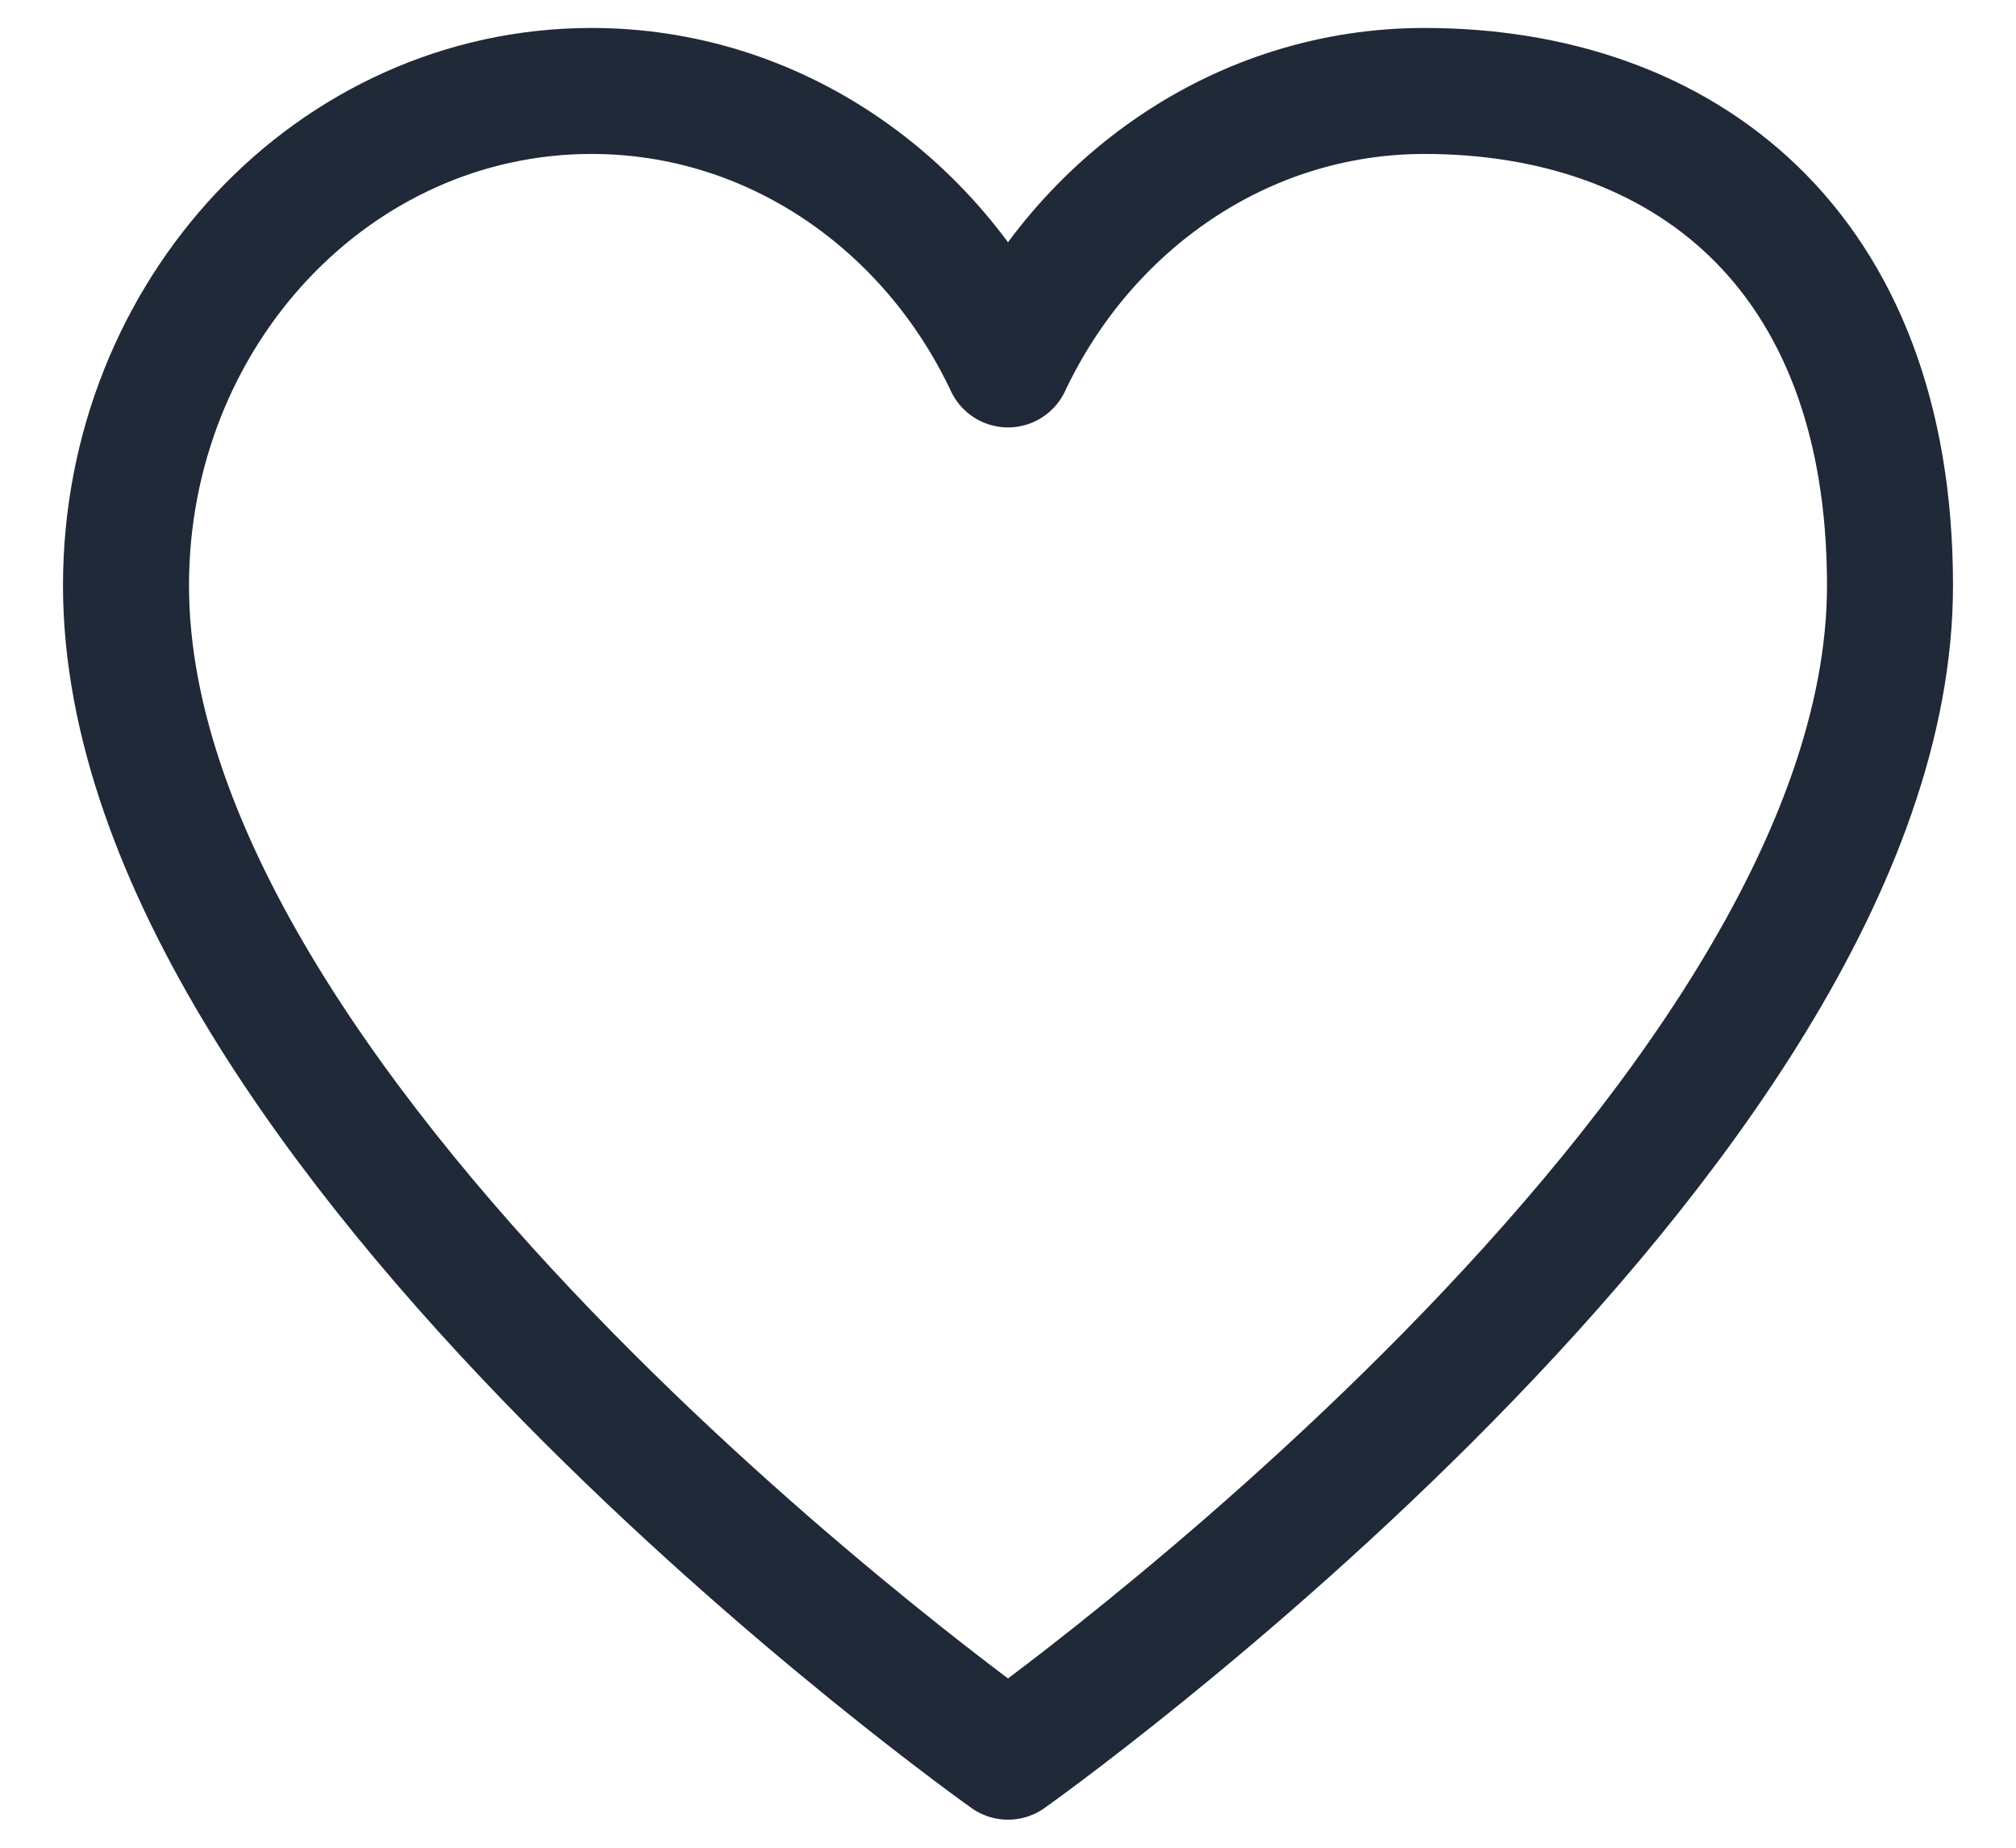
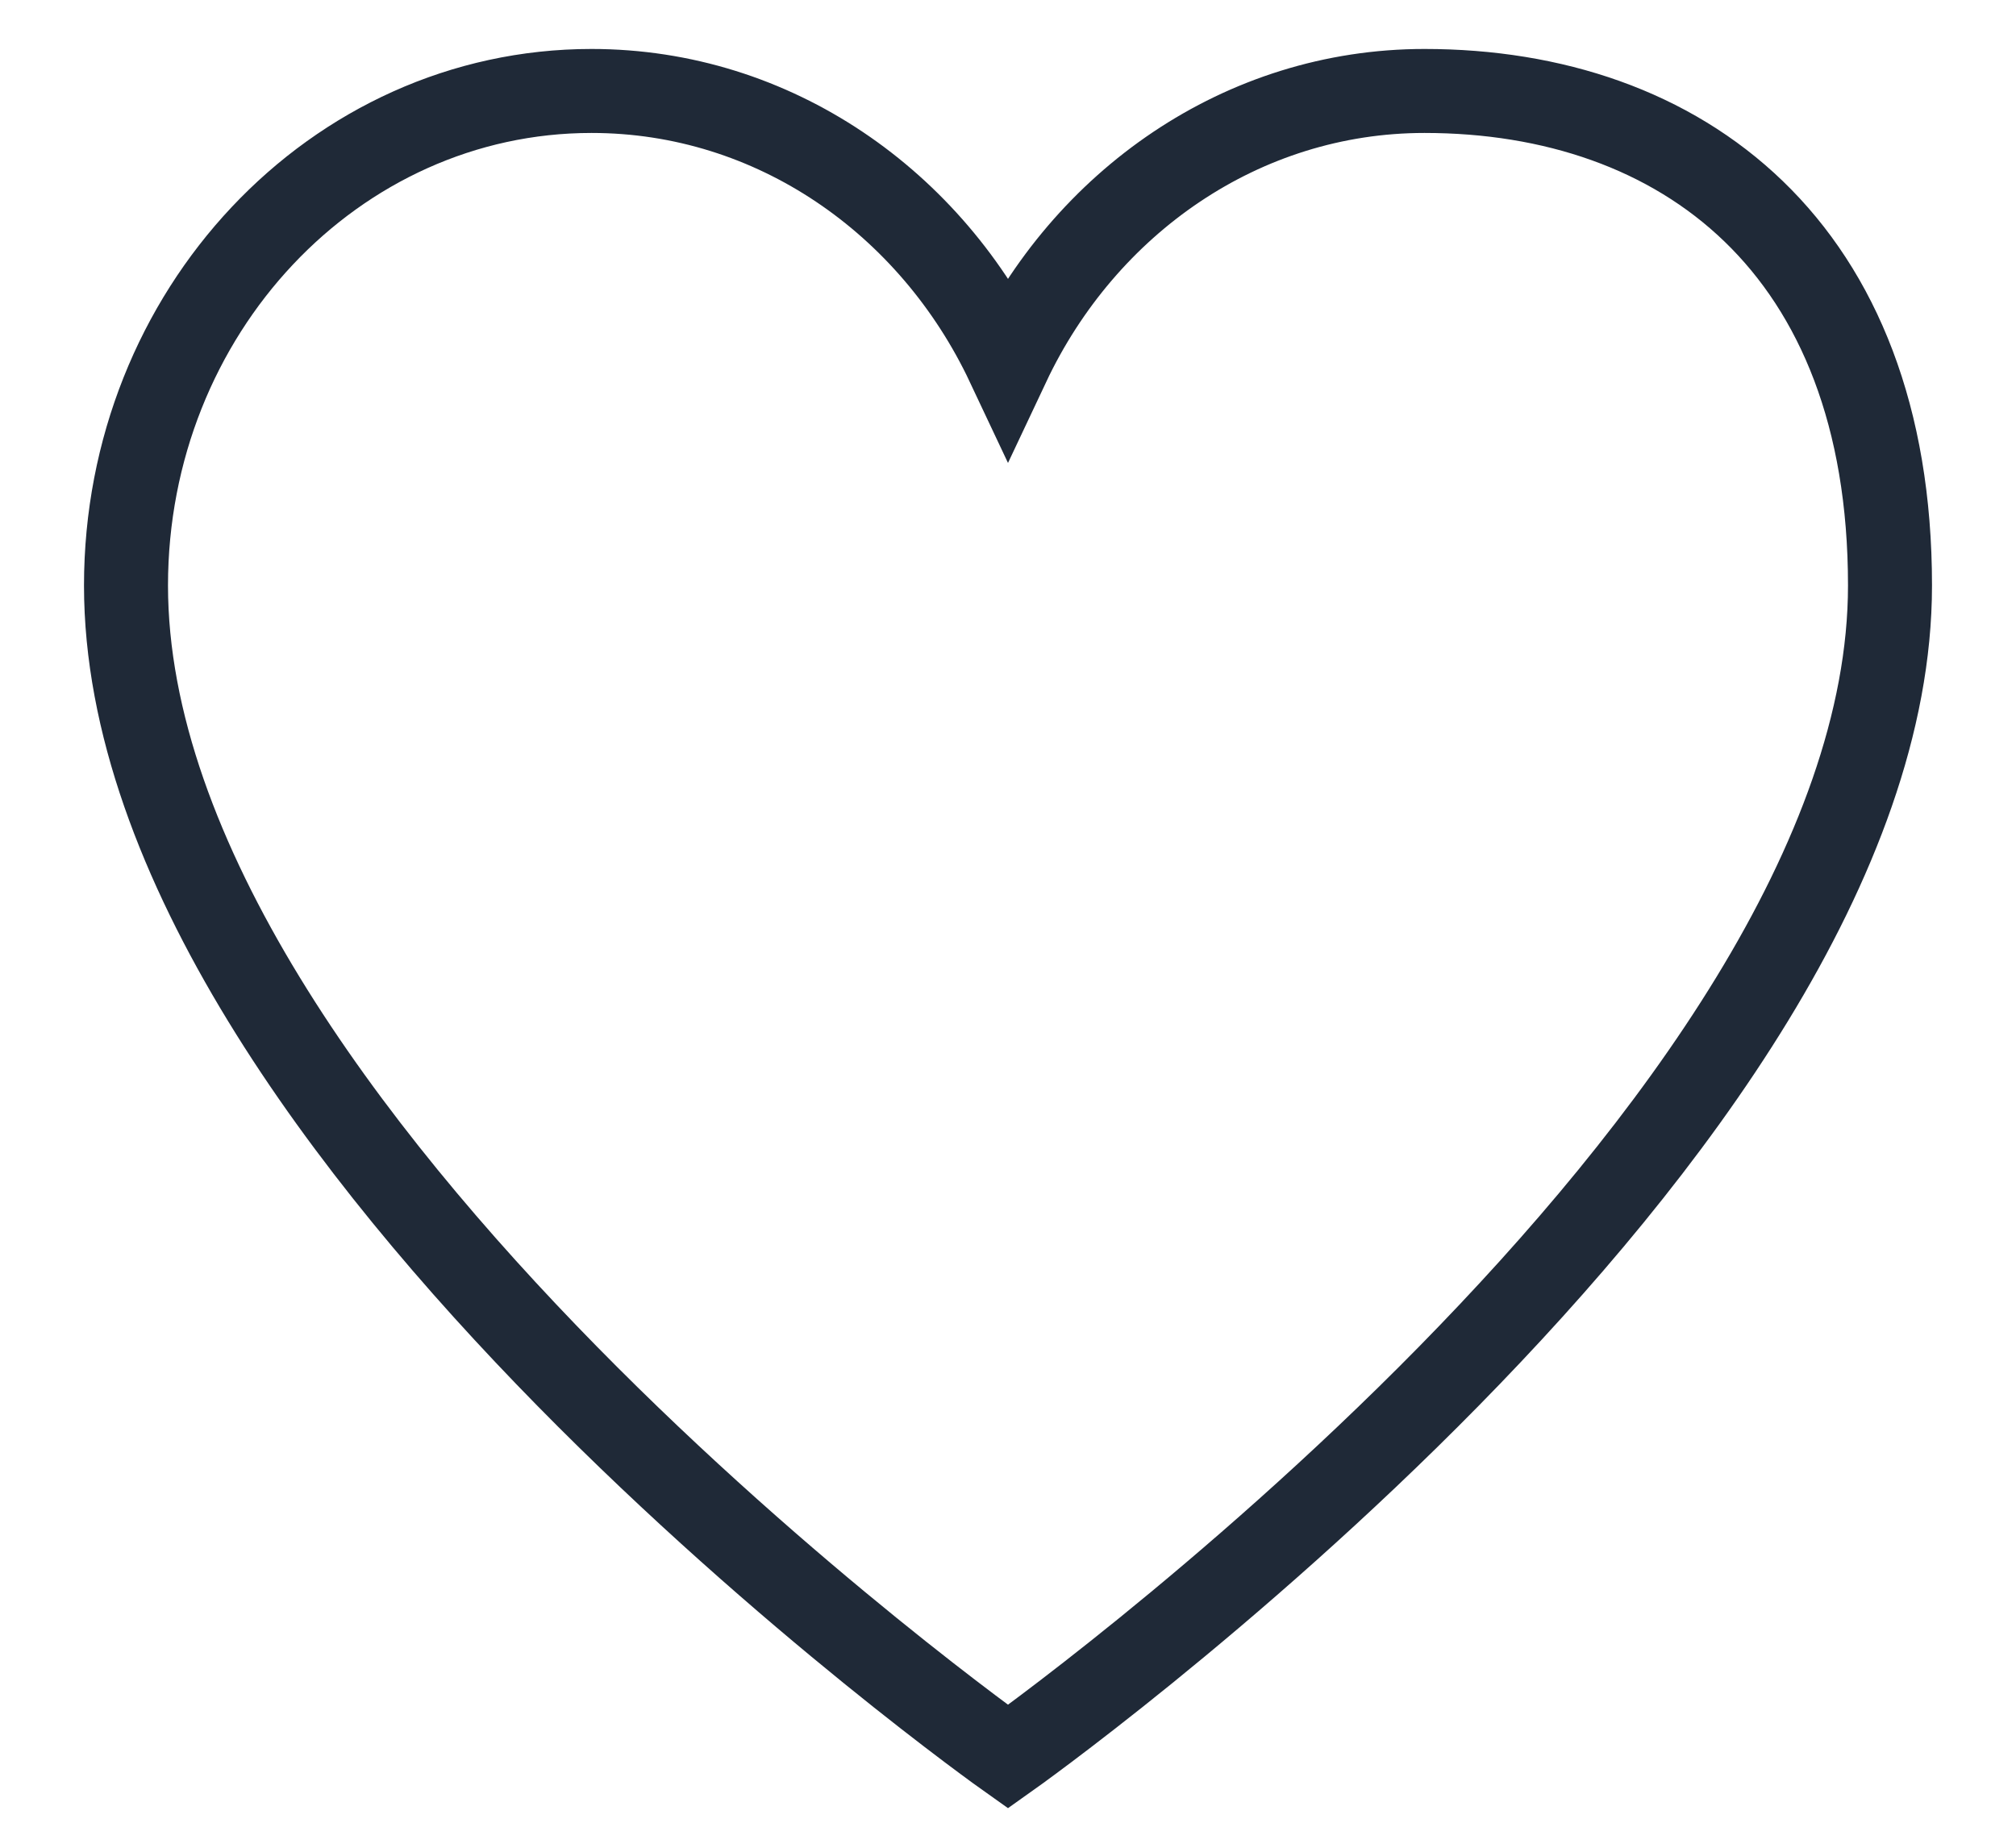
<svg xmlns="http://www.w3.org/2000/svg" width="24" height="22" viewBox="0 0 24 22" fill="none">
-   <path d="M7.042 1.083C3.981 1.083 1.5 3.719 1.5 6.971C1.5 13.479 12 20.916 12 20.916C12 20.916 22.5 13.479 22.5 6.971C22.5 2.942 20.019 1.083 16.958 1.083C14.788 1.083 12.91 2.408 12 4.339C11.09 2.408 9.212 1.083 7.042 1.083Z" stroke="#1F2937" stroke-width="1.5" stroke-linecap="round" stroke-linejoin="round" />
+   <path d="M7.042 1.083C3.981 1.083 1.5 3.719 1.5 6.971C1.5 13.479 12 20.916 12 20.916C12 20.916 22.5 13.479 22.5 6.971C22.5 2.942 20.019 1.083 16.958 1.083C14.788 1.083 12.91 2.408 12 4.339C11.09 2.408 9.212 1.083 7.042 1.083Z" stroke="#1F2937" strokeWidth="1.5" strokeLinecap="round" strokeLinejoin="round" />
</svg>
